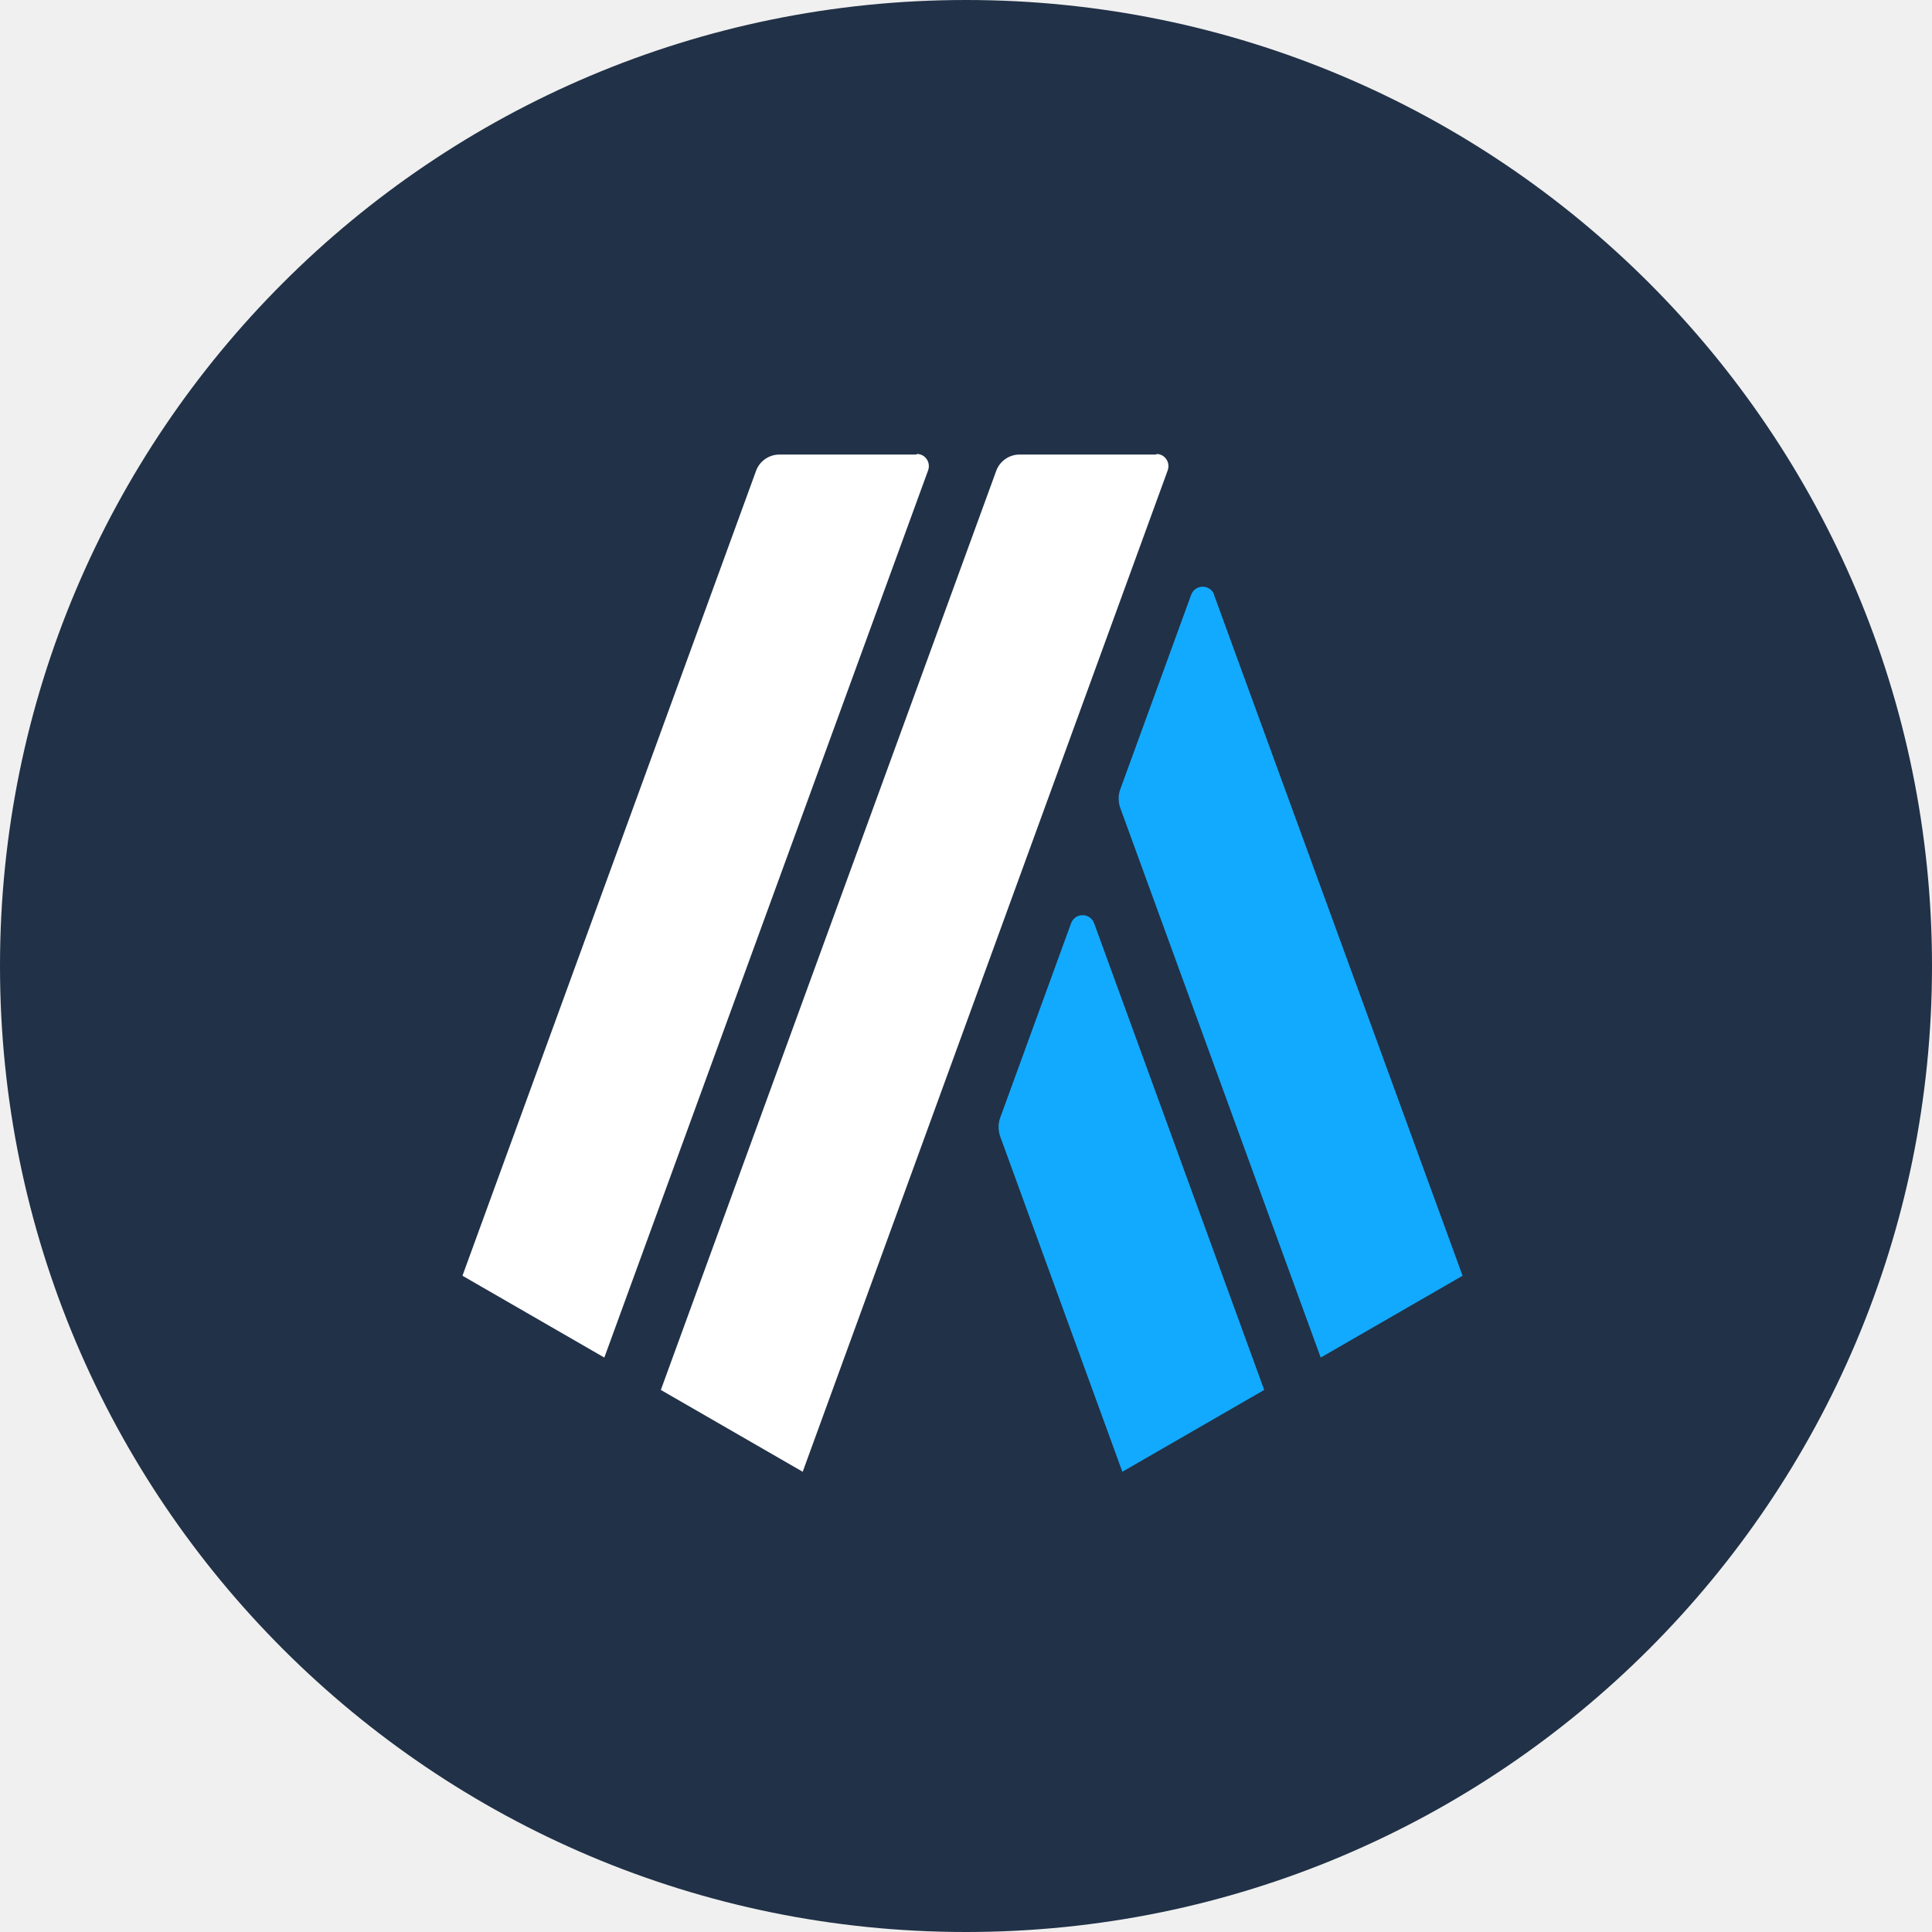
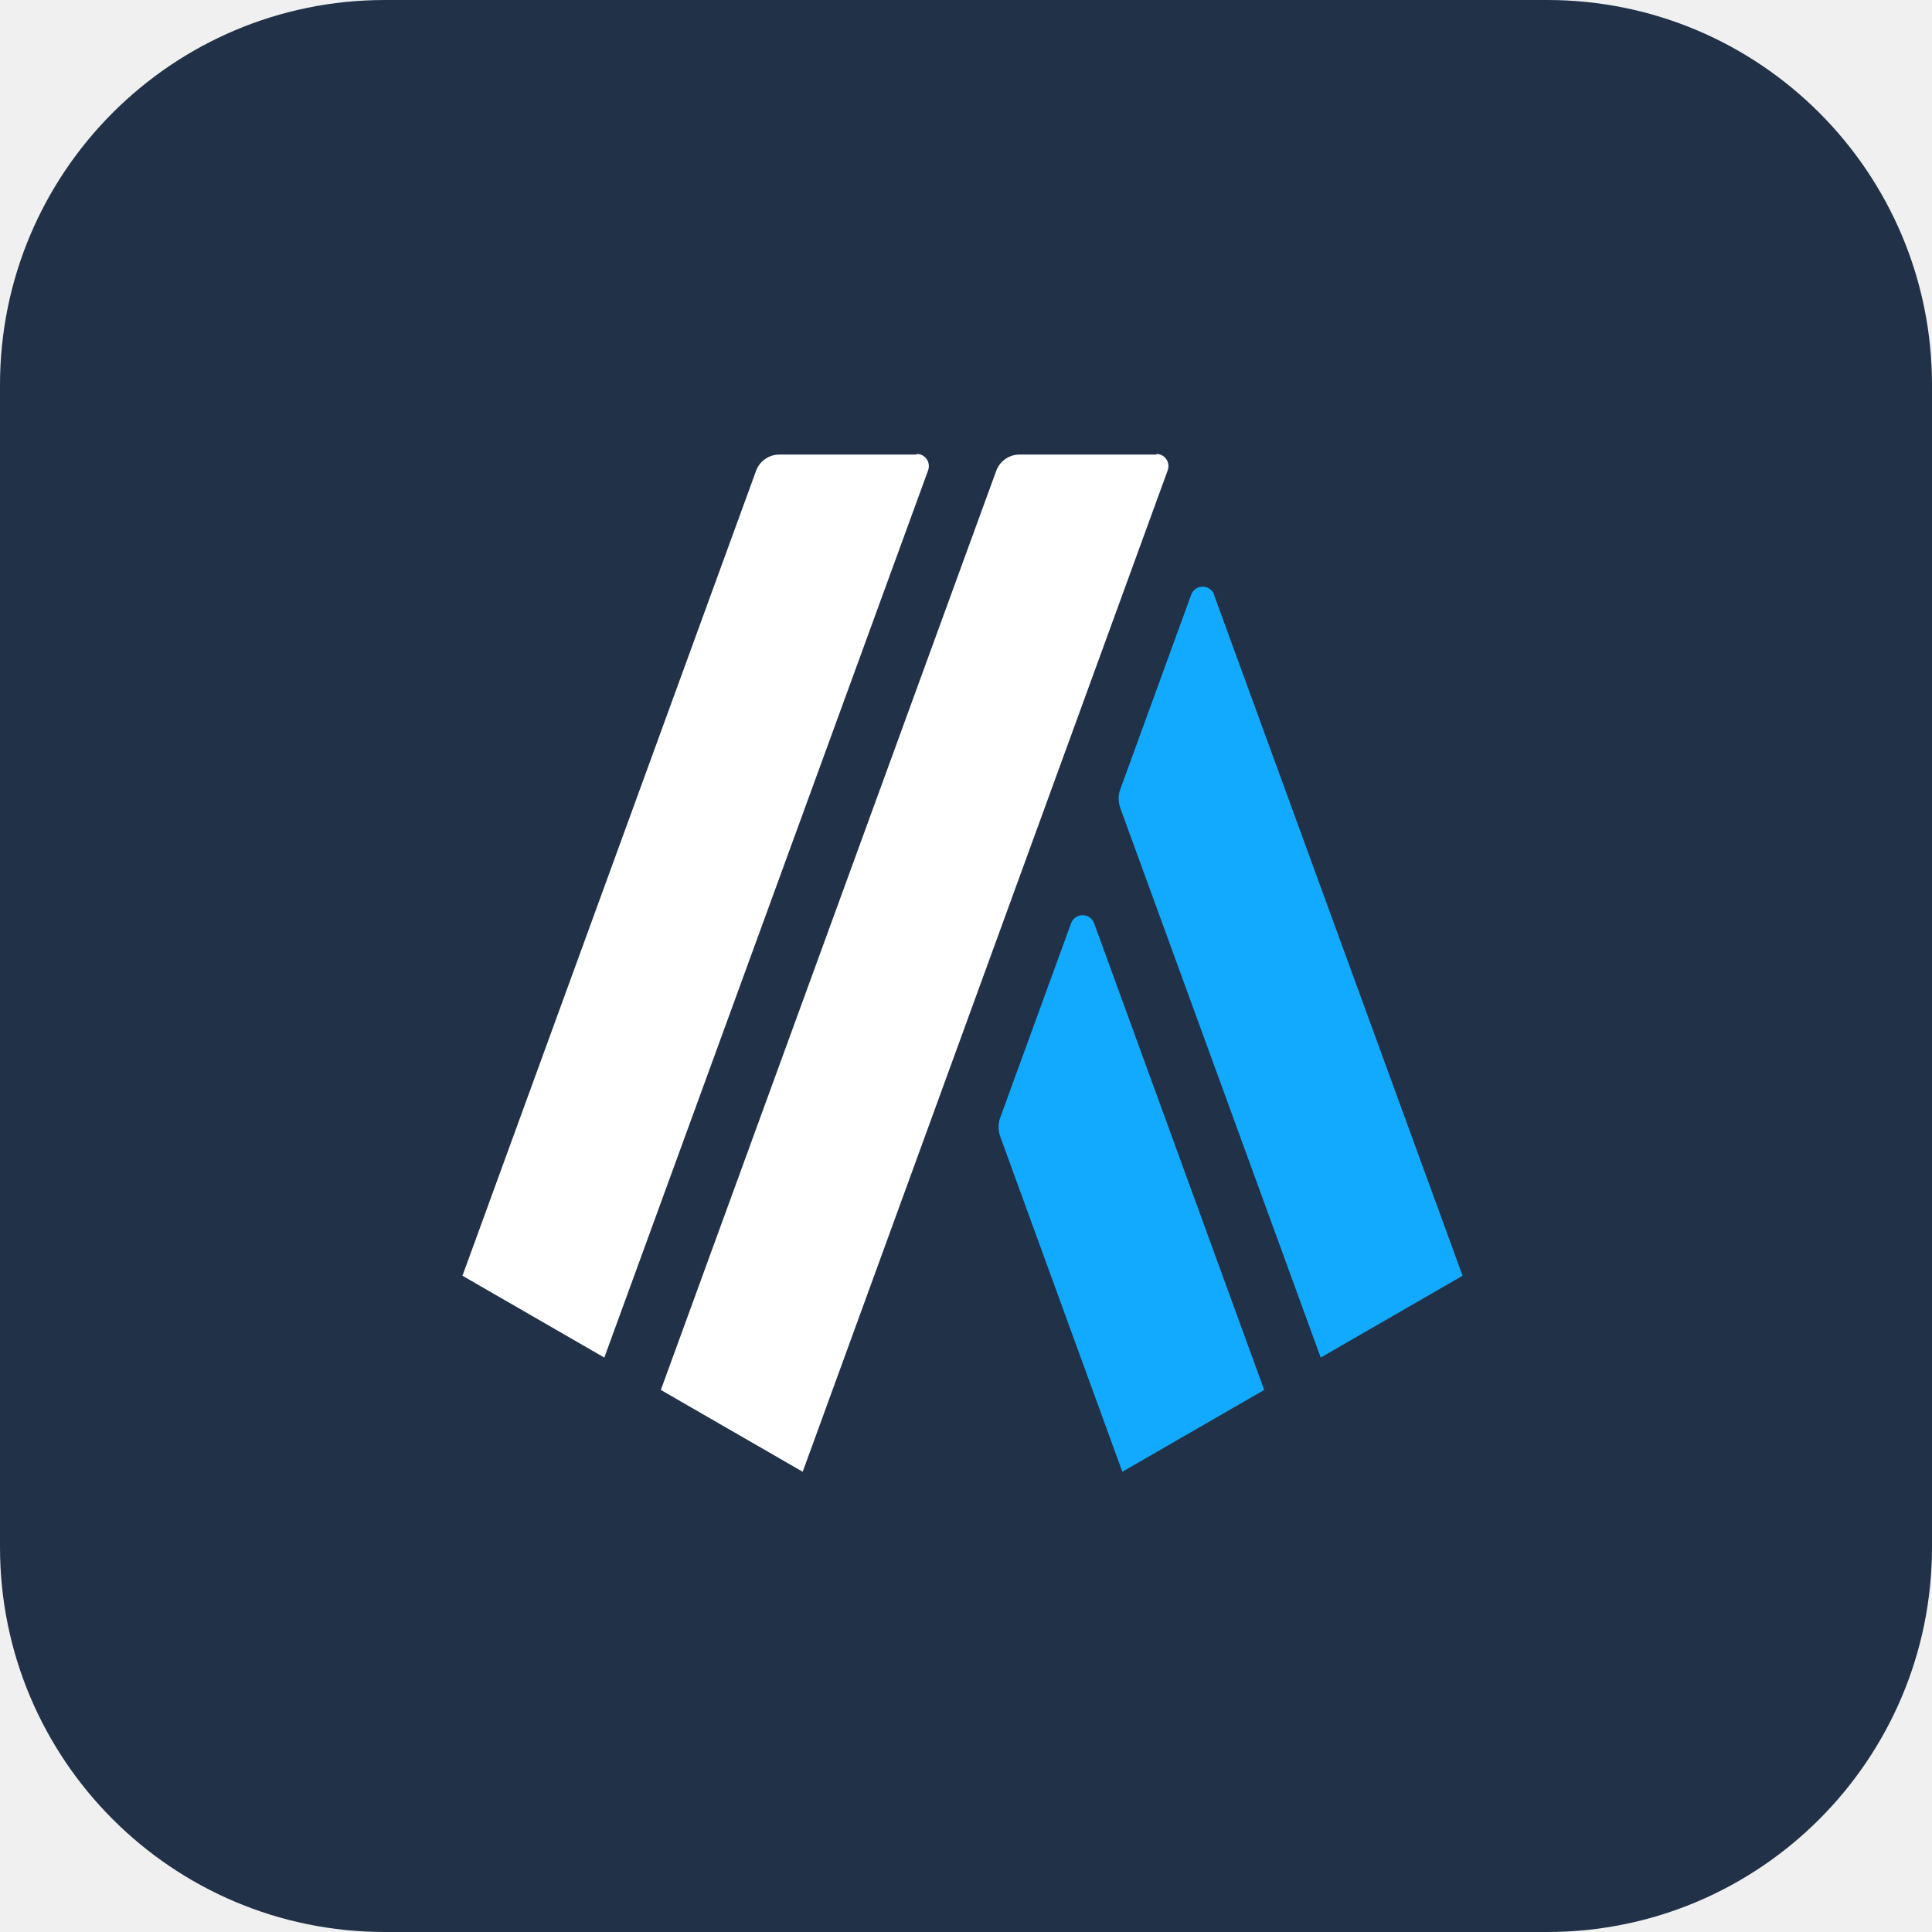
<svg xmlns="http://www.w3.org/2000/svg" viewBox="0 0 256 256" fill="none">
-   <circle cx="128" cy="128" r="128" fill="#213147" />
+   <rect width="256" height="256" rx="51" fill="#213147" />
  <g transform="translate(30, 10) scale(0.078)">
    <path d="M1435,1440l-121,332c-3,9-3,19,0,29l208,571l241-139l-289-793C1467,1422,1442,1422,1435,1440z" fill="#12AAFF" />
    <path d="M1678,882c-7-18-32-18-39,0l-121,332c-3,9-3,19,0,29l341,935l241-139L1678,883V882z" fill="#12AAFF" />
    <path d="M1172,644H939c-17,0-33,11-39,27L401,2039l241,139l550-1507c5-14-5-28-19-28L1172,644z" fill="white" />
    <path d="M1580,644h-233c-17,0-33,11-39,27L738,2233l241,139l620-1701c5-14-5-28-19-28V644z" fill="white" />
  </g>
</svg>
